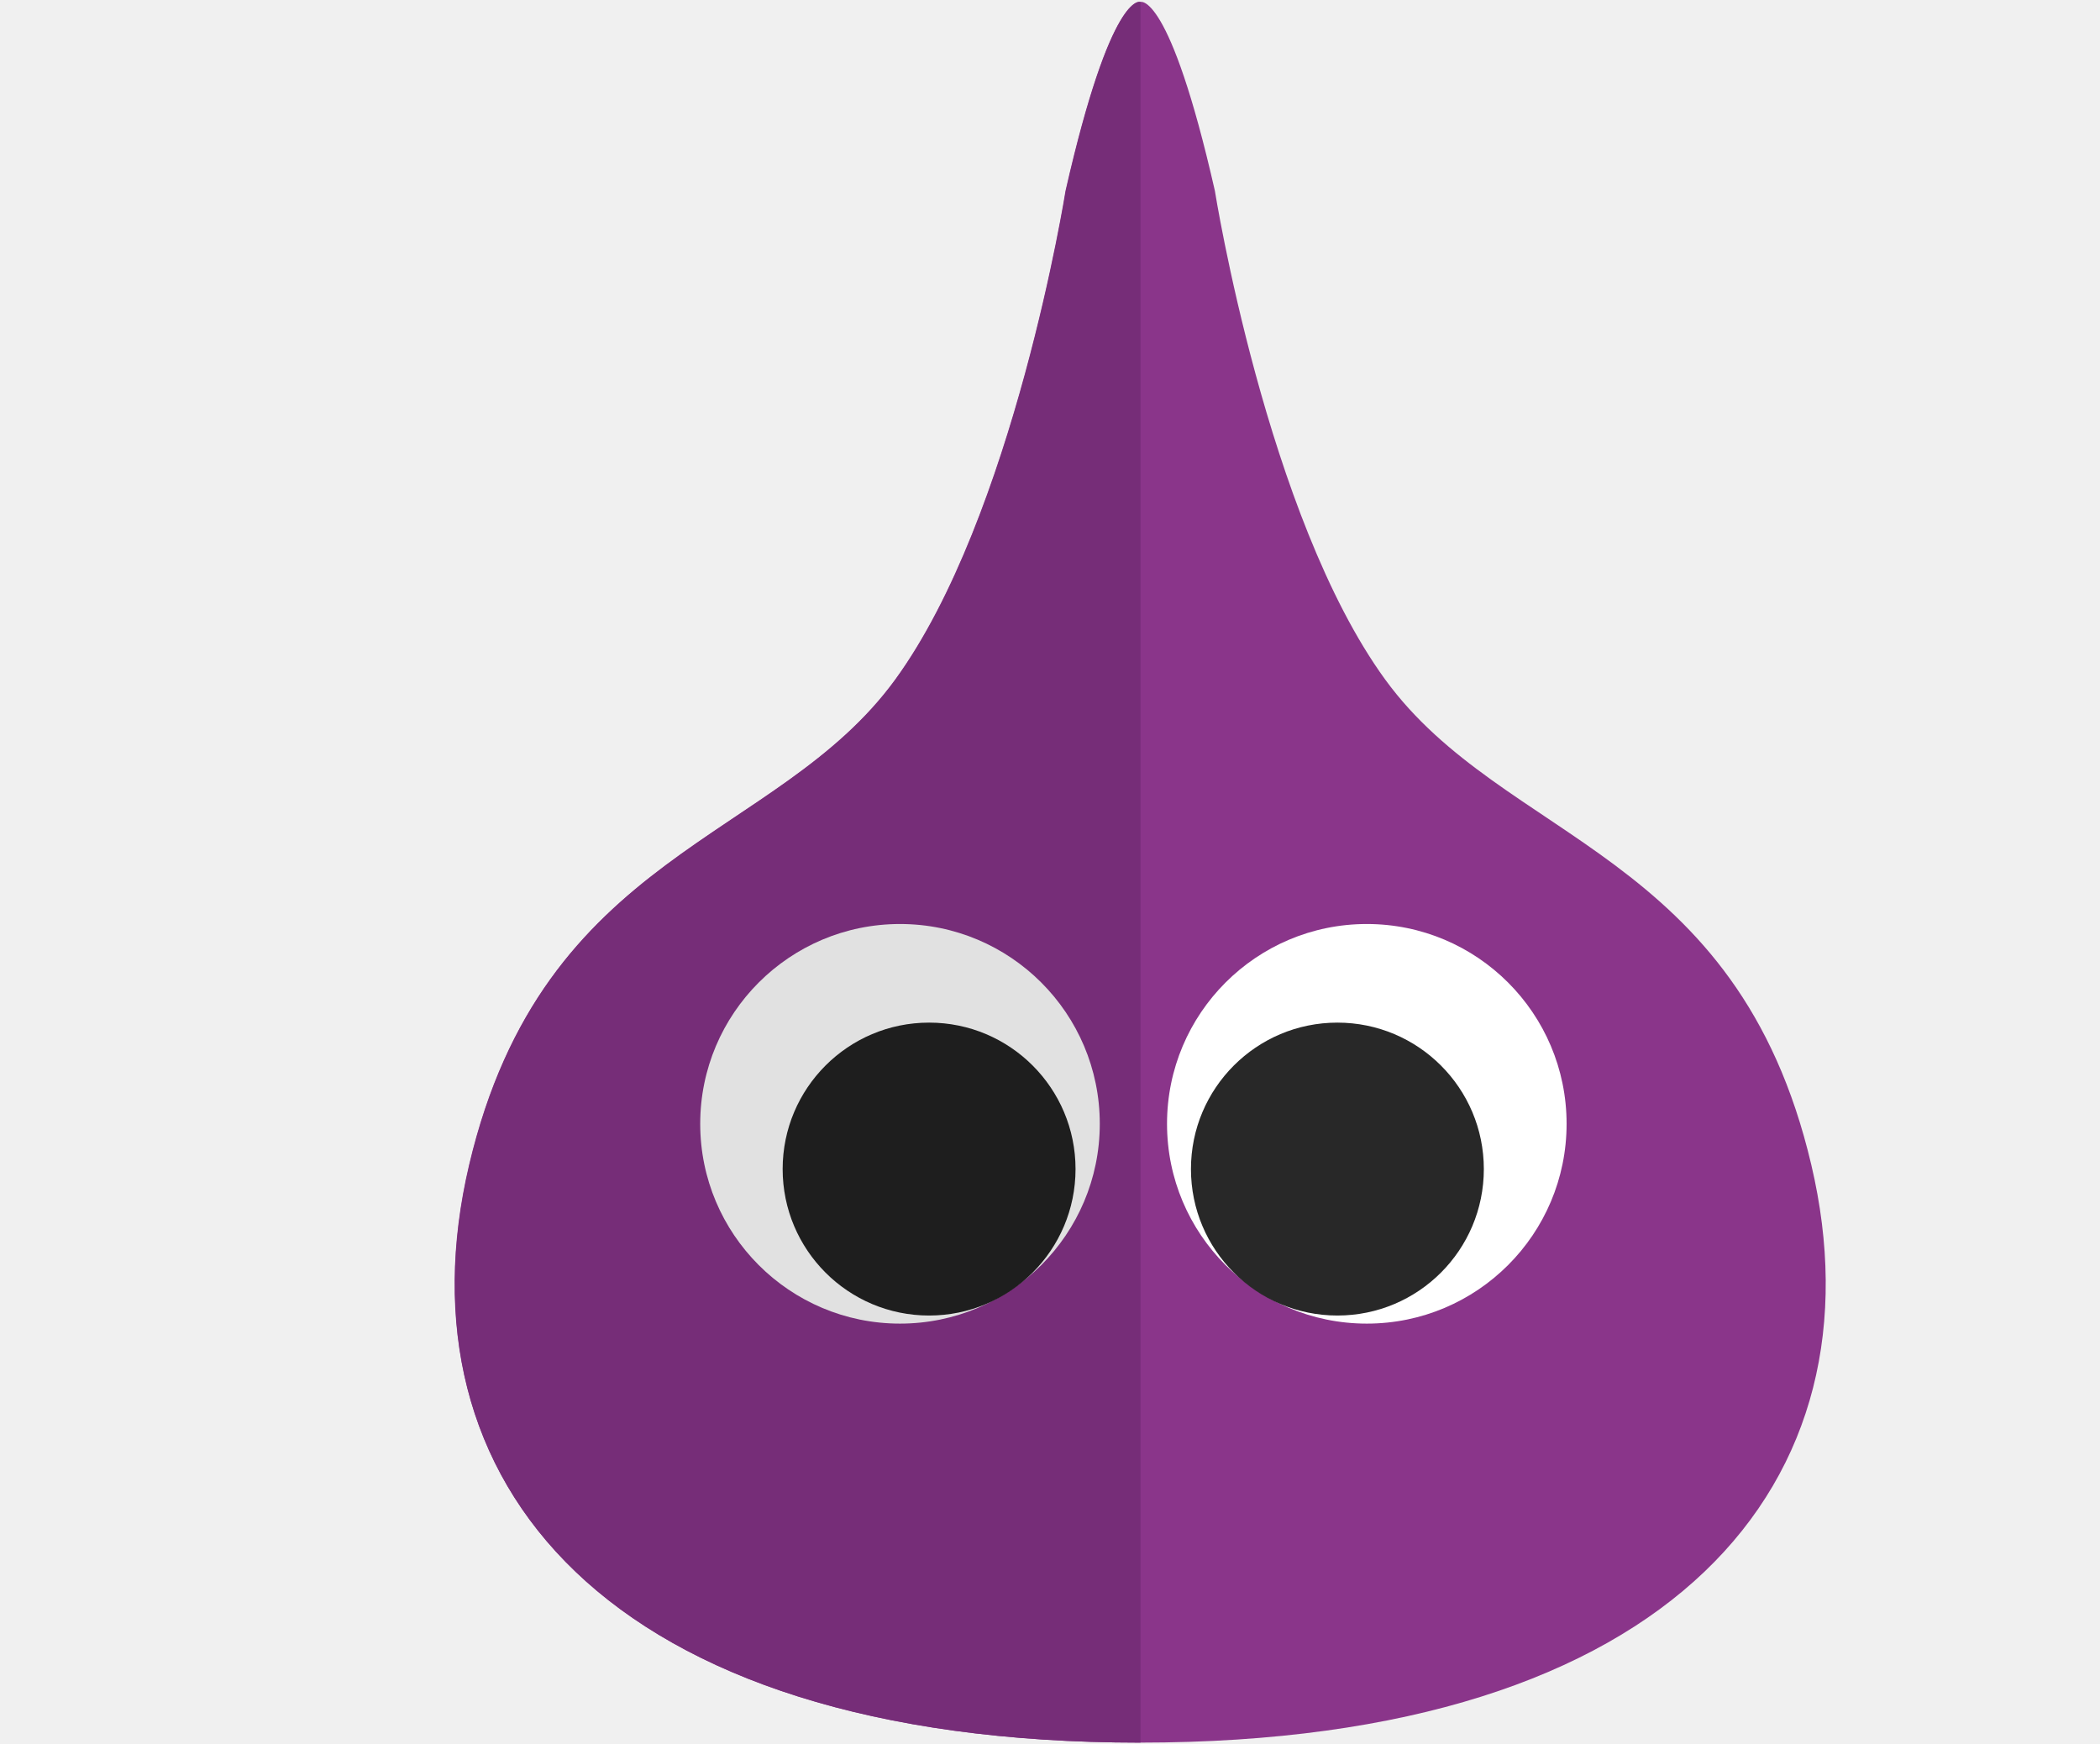
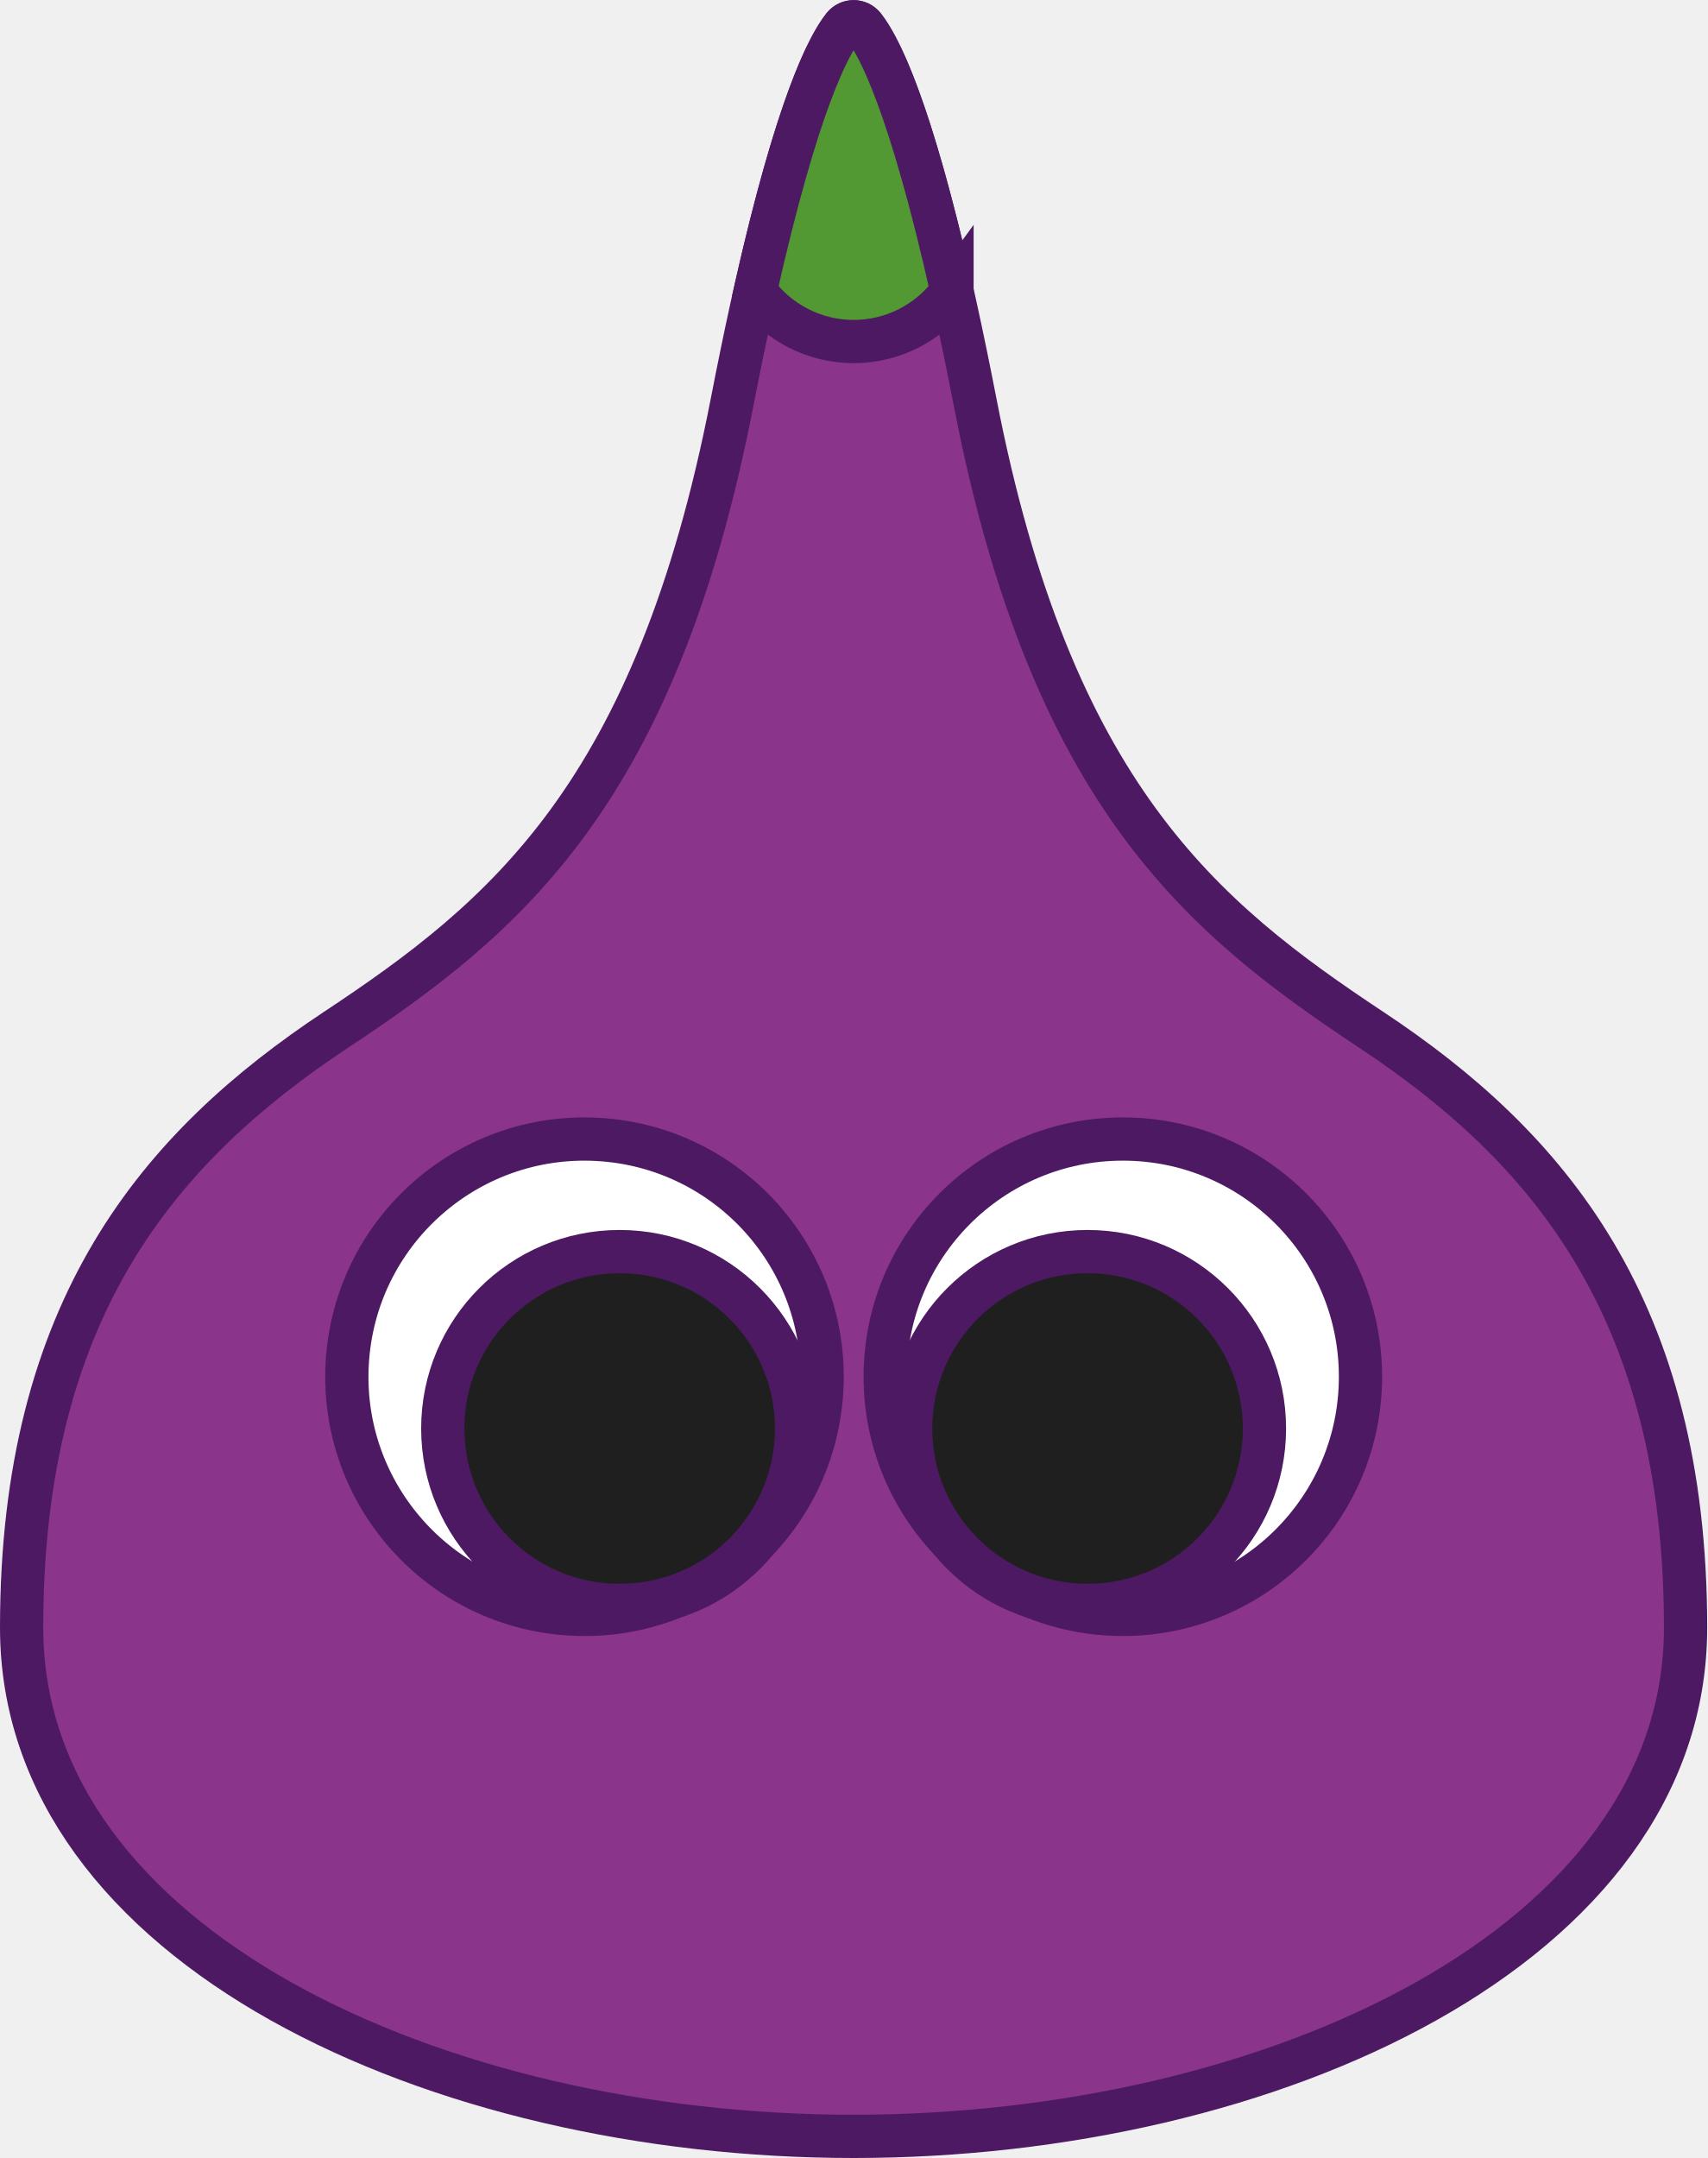
- <svg xmlns="http://www.w3.org/2000/svg" version="1.1" x="0px" y="0px" viewBox="0 0 64.96 53.94" style="enable-background:new 0 0 64.96 53.94;" xml:space="preserve">
-   <style type="text/css">
- 	.st0{fill:#6C6C6C;}
- 	.st1{fill:#7EB928;}
- 	.st2{fill:#DCDCDC;}
- 	.st3{fill:#F5A132;}
- 	.st4{fill:#E95557;}
- 	.st5{fill:#8A358A;}
- 	.st6{fill:#FFFFFF;}
- 	.st7{fill:#282828;}
- 	.st8{fill:#539933;}
- 	.st9{fill:#762D78;}
- 	.st10{fill:#E1E1E1;}
- 	.st11{fill:#1E1E1E;}
- 	.st12{fill:#407830;}
- 	.st13{fill:#E4E4E4;}
- 	.st14{fill:#F3DB93;}
- 	.st15{fill:#DDBC73;}
- 	.st16{fill:#3C99CE;}
- 	.st17{fill:#2889A3;}
- 	.st18{fill:#709E5A;}
- 	.st19{fill:#5B824A;}
- 	.st20{fill:#D1B542;}
- 	.st21{fill:#AA9739;}
- 	.st22{fill:#E26060;}
- 	.st23{fill:#C94C4C;}
- </style>
-   <g id="big_x5F_menu">
- </g>
-   <g id="small_x5F_menu">
-     <g>
-       <path class="st5" d="M56.03,36.03c-2.29-9.74-9.51-9.97-13.18-15.01c-3.67-5.04-5.27-15.12-5.27-15.12    c-1.41-6.2-2.31-5.84-2.31-5.84s-0.9-0.35-2.31,5.84c0,0-1.6,10.08-5.27,15.12c-3.67,5.04-10.88,5.27-13.18,15.01    c-2.29,9.74,4.16,17.87,20.75,17.87S58.32,45.76,56.03,36.03z" />
-       <circle class="st6" cx="42.28" cy="34.76" r="6.18" />
-       <circle class="st7" cx="41.37" cy="36.16" r="4.53" />
-       <path class="st9" d="M35.27,53.9c-16.6,0-23.05-8.13-20.75-17.87c2.29-9.74,9.51-9.97,13.18-15.01    c3.67-5.04,5.27-15.12,5.27-15.12c1.41-6.2,2.31-5.84,2.31-5.84V53.9z" />
-       <circle class="st10" cx="27.84" cy="34.76" r="6.18" />
-       <circle class="st11" cx="28.74" cy="36.16" r="4.53" />
-     </g>
+ <svg xmlns="http://www.w3.org/2000/svg" width="39.483" height="49.9" viewBox="0 0 39.483 49.9">
+   <g id="Calque_2" data-name="Calque 2" transform="translate(0.5 0.48)">
+     <path id="Tracé_29" data-name="Tracé 29" d="M31.212,23.332c-3.894-2.58-7.4-5.428-9.16-14.511-1.237-6.369-2.17-8.178-2.58-8.69a.3.3,0,0,0-.461,0c-.41.512-1.343,2.321-2.58,8.69-1.767,9.083-5.265,11.931-9.16,14.511C3.177,26.043,0,29.784,0,37.154S9.6,48.92,19.241,48.92s19.241-4.4,19.241-11.766S35.305,26.043,31.212,23.332Z" transform="translate(0 0)" fill="#8b348b" stroke="#4d1963" stroke-width="1" />
+     <path id="Tracé_30" data-name="Tracé 30" d="M64.191,6.261c-.97-4.318-1.7-5.7-2.045-6.13a.3.3,0,0,0-.461,0c-.35.435-1.075,1.812-2.045,6.127a2.813,2.813,0,0,0,4.551,0Z" transform="translate(-42.674 0)" fill="#539933" stroke="#4d1963" stroke-width="1" />
+     <circle id="Ellipse_28" data-name="Ellipse 28" cx="5.496" cy="5.496" r="5.496" transform="translate(19.972 25.858)" fill="#fff" stroke="#4d1963" stroke-width="1" />
+     <circle id="Ellipse_29" data-name="Ellipse 29" cx="5.496" cy="5.496" r="5.496" transform="translate(7.226 36.538) rotate(-86.83)" fill="#fff" stroke="#4d1963" stroke-width="1" />
+     <circle id="Ellipse_30" data-name="Ellipse 30" cx="4.091" cy="4.091" r="4.091" transform="translate(20.561 28.461)" fill="#1f1f1f" stroke="#4d1963" stroke-width="1" />
+     <circle id="Ellipse_31" data-name="Ellipse 31" cx="4.091" cy="4.091" r="4.091" transform="translate(9.74 28.461)" fill="#1f1f1f" stroke="#4d1963" stroke-width="1" />
  </g>
</svg>
